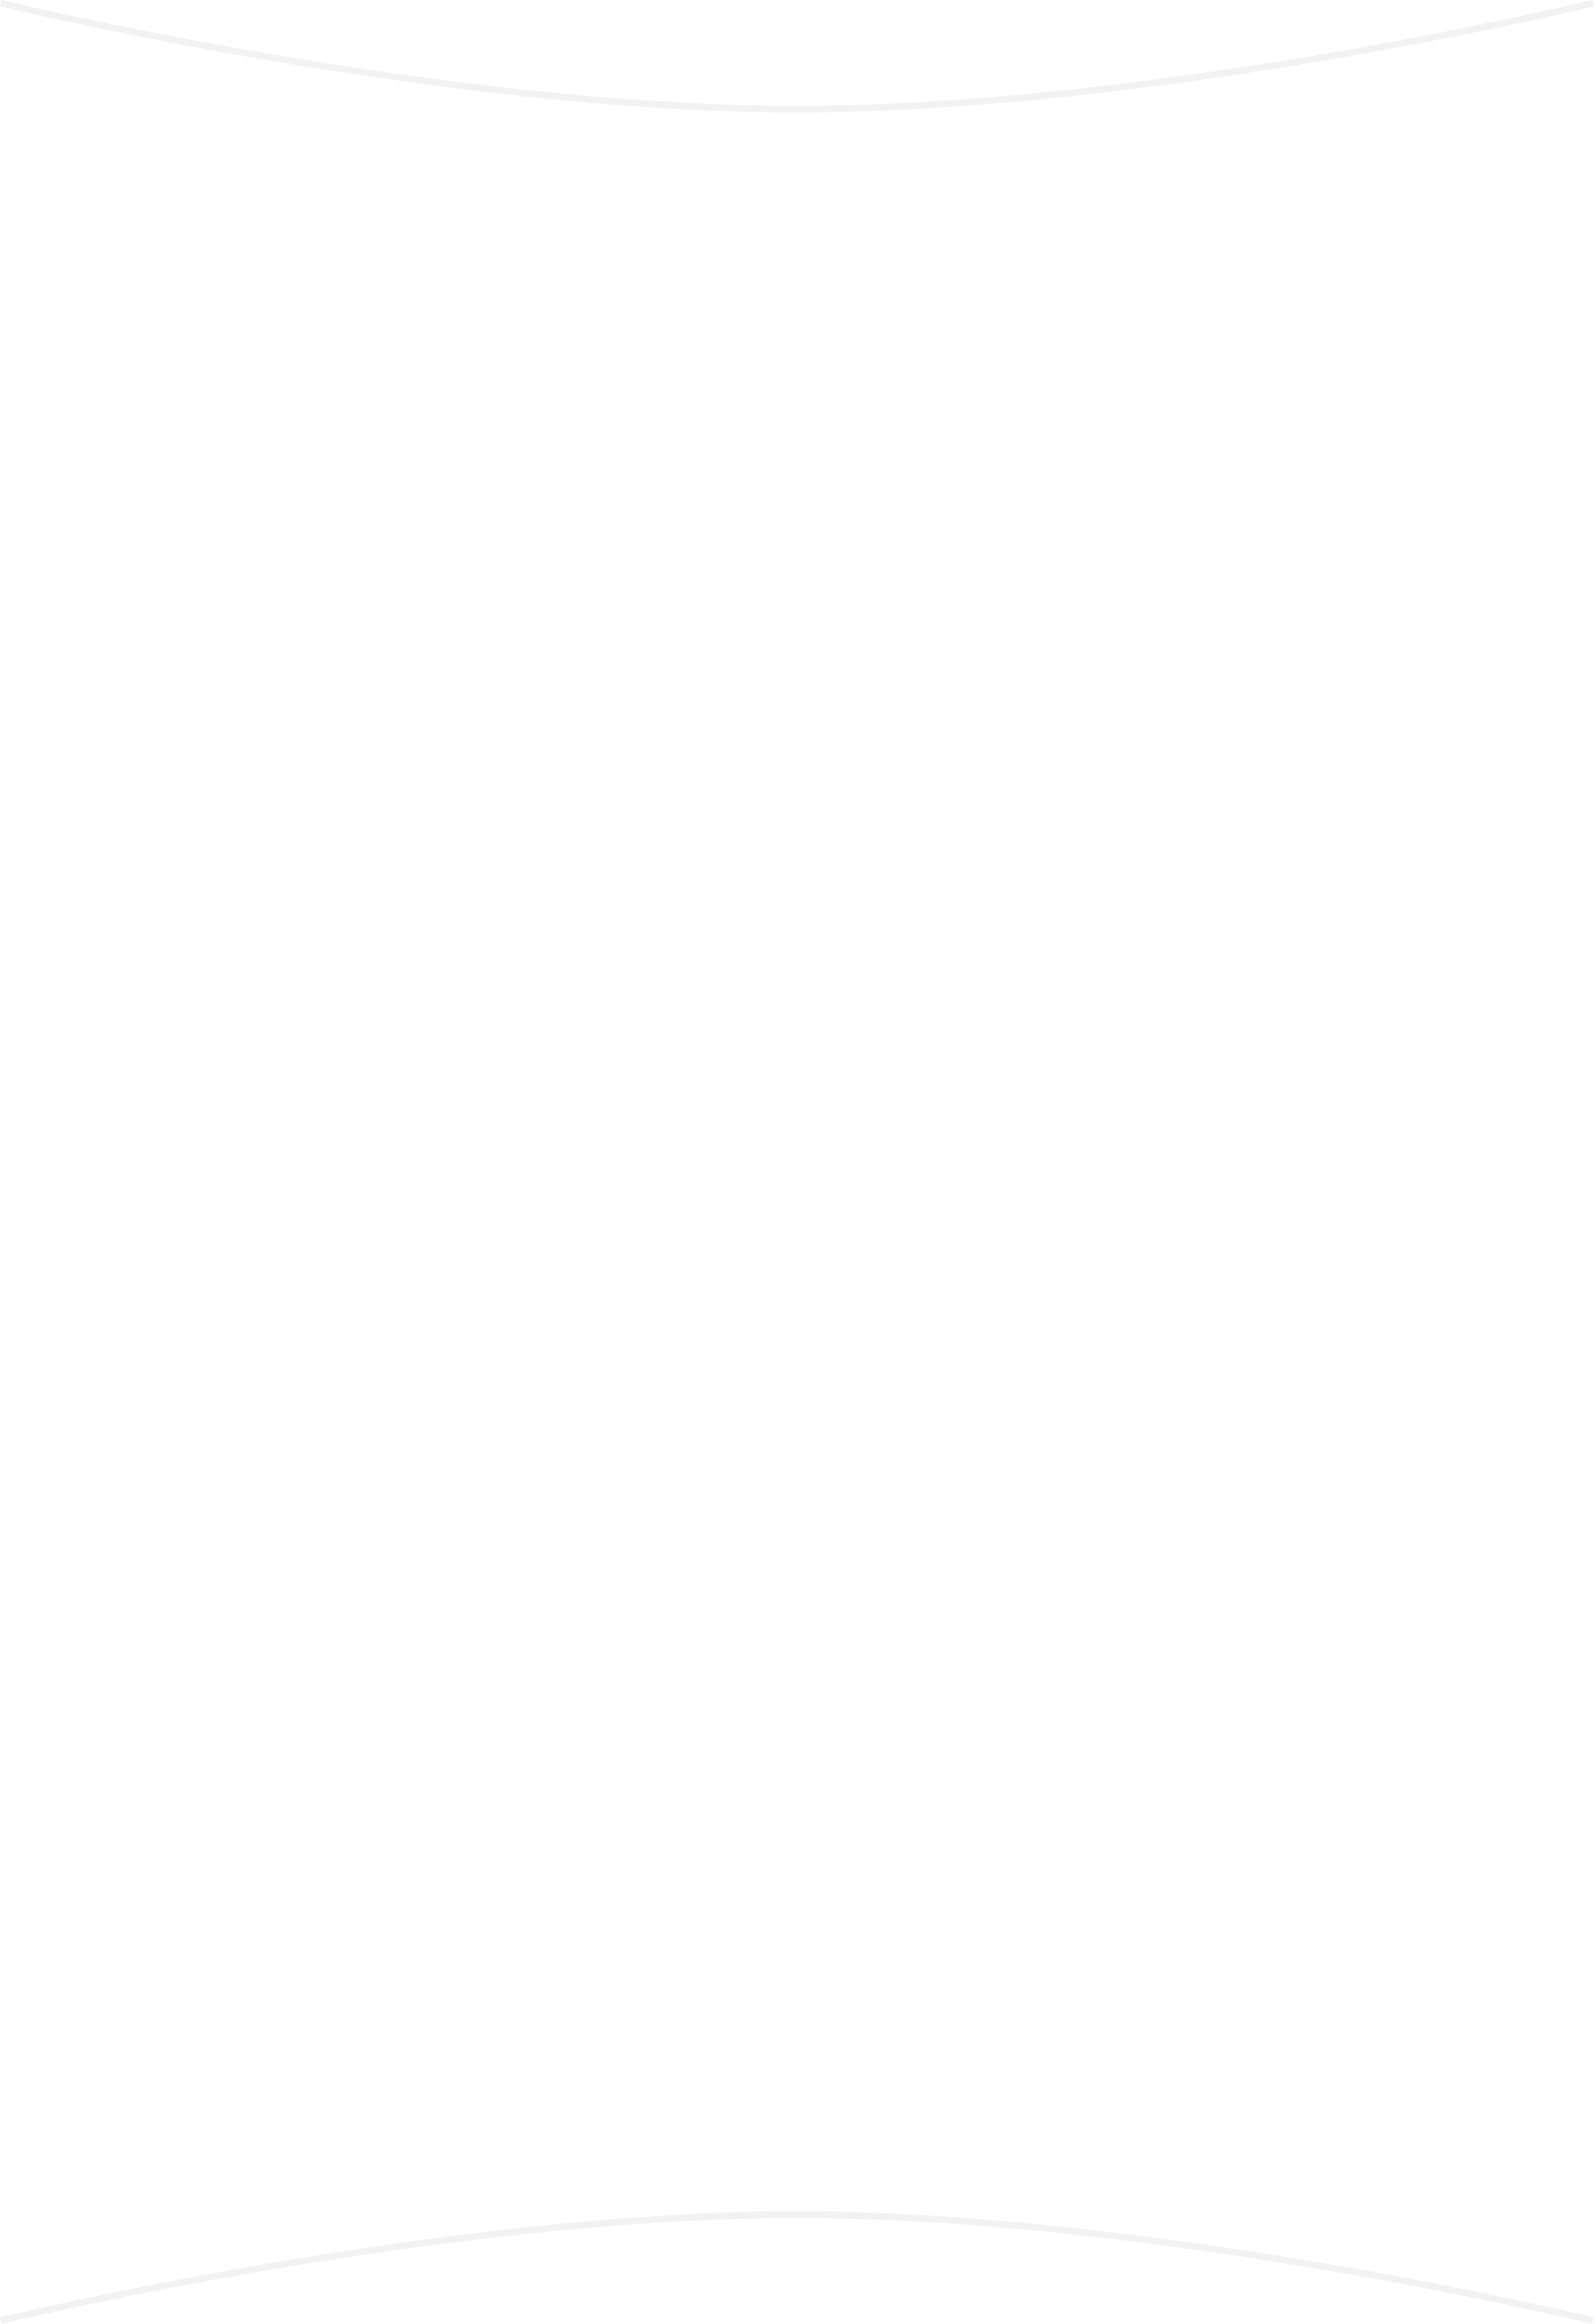
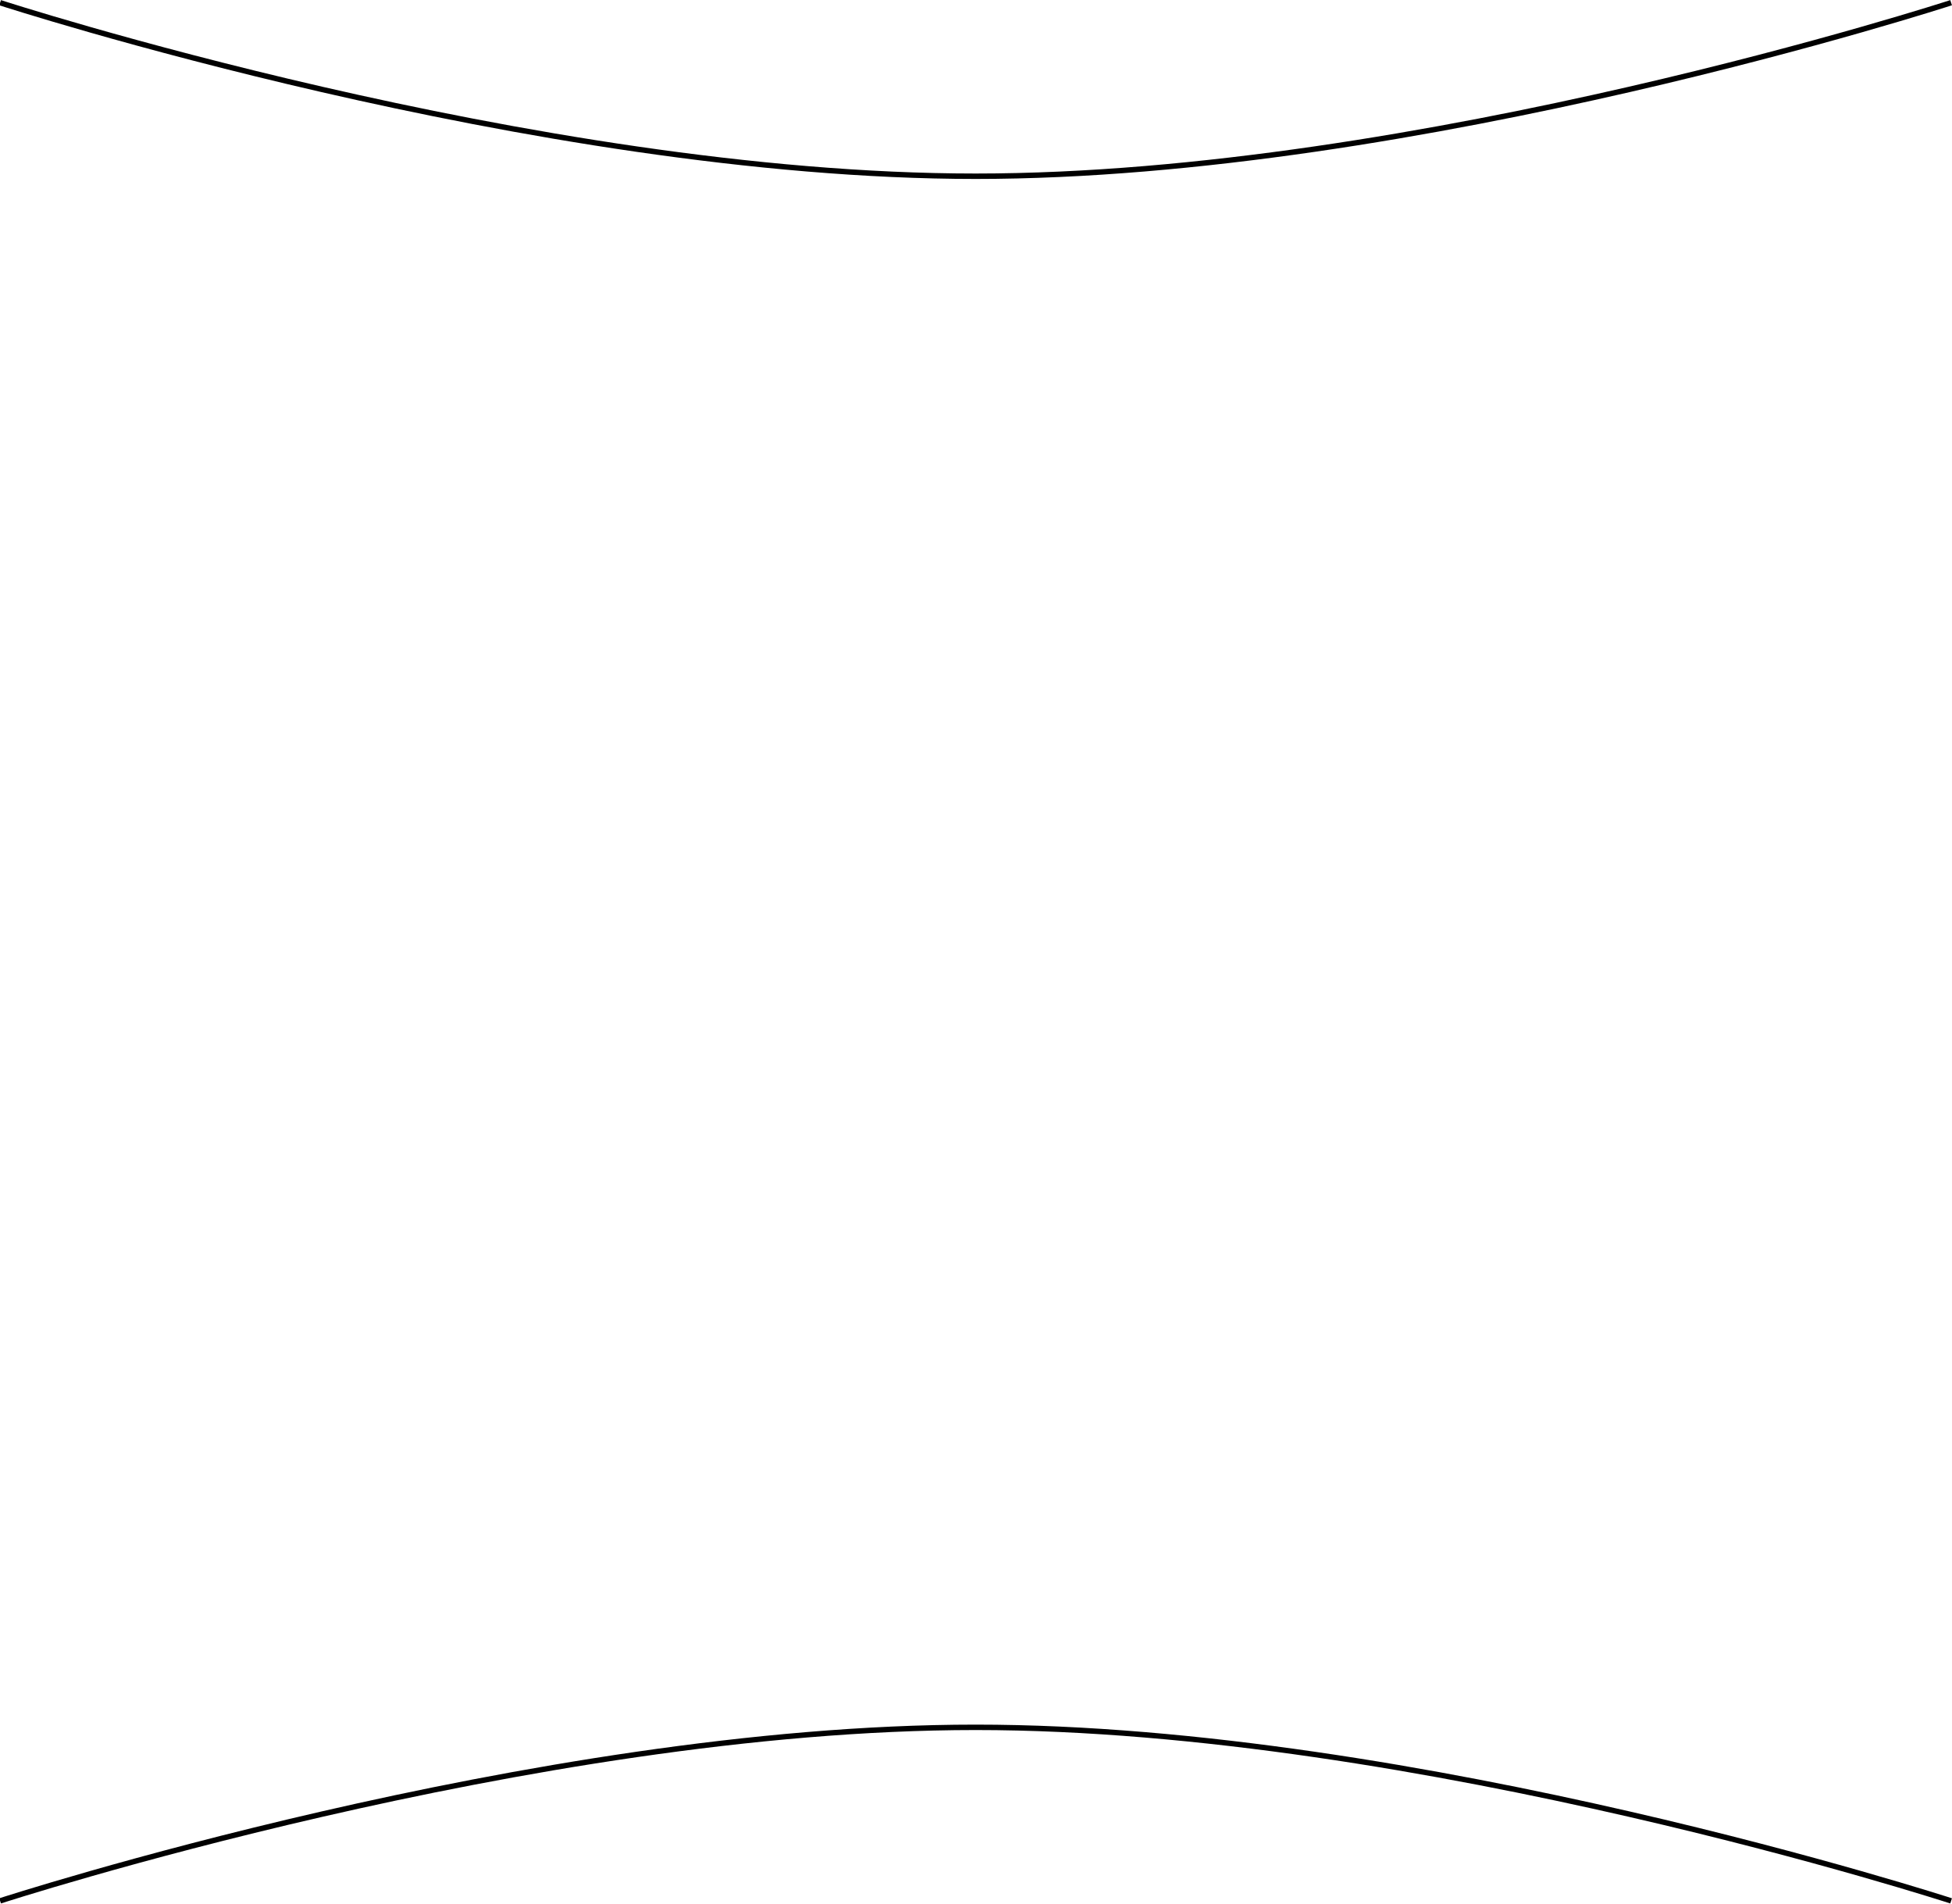
- <svg xmlns="http://www.w3.org/2000/svg" width="482" height="702" viewBox="0 0 482 702" fill="none">
-   <path d="M0.235 0.971C0.235 0.971 131.758 32.971 240.735 32.971C349.711 32.971 481.235 0.971 481.235 0.971" stroke="#F2F2F2" stroke-width="2" />
-   <path d="M481.235 700.971C481.235 700.971 349.711 668.971 240.735 668.971C131.758 668.971 0.235 700.971 0.235 700.971" stroke="#F2F2F2" stroke-width="2" />
+ <svg xmlns="http://www.w3.org/2000/svg" width="720" height="702" viewBox="0 0 720 702" fill="none">
+   <path d="M0.043 0.992C0.043 0.992 196.816 64.991 359.856 64.991C522.898 64.991 719.671 0.992 719.671 0.992" stroke="currentColor" stroke-width="2" />
+   <path d="M719.671 700.991C719.671 700.991 522.898 636.992 359.857 636.992C196.816 636.992 0.044 700.991 0.044 700.991" stroke="currentColor" stroke-width="2" />
</svg>
